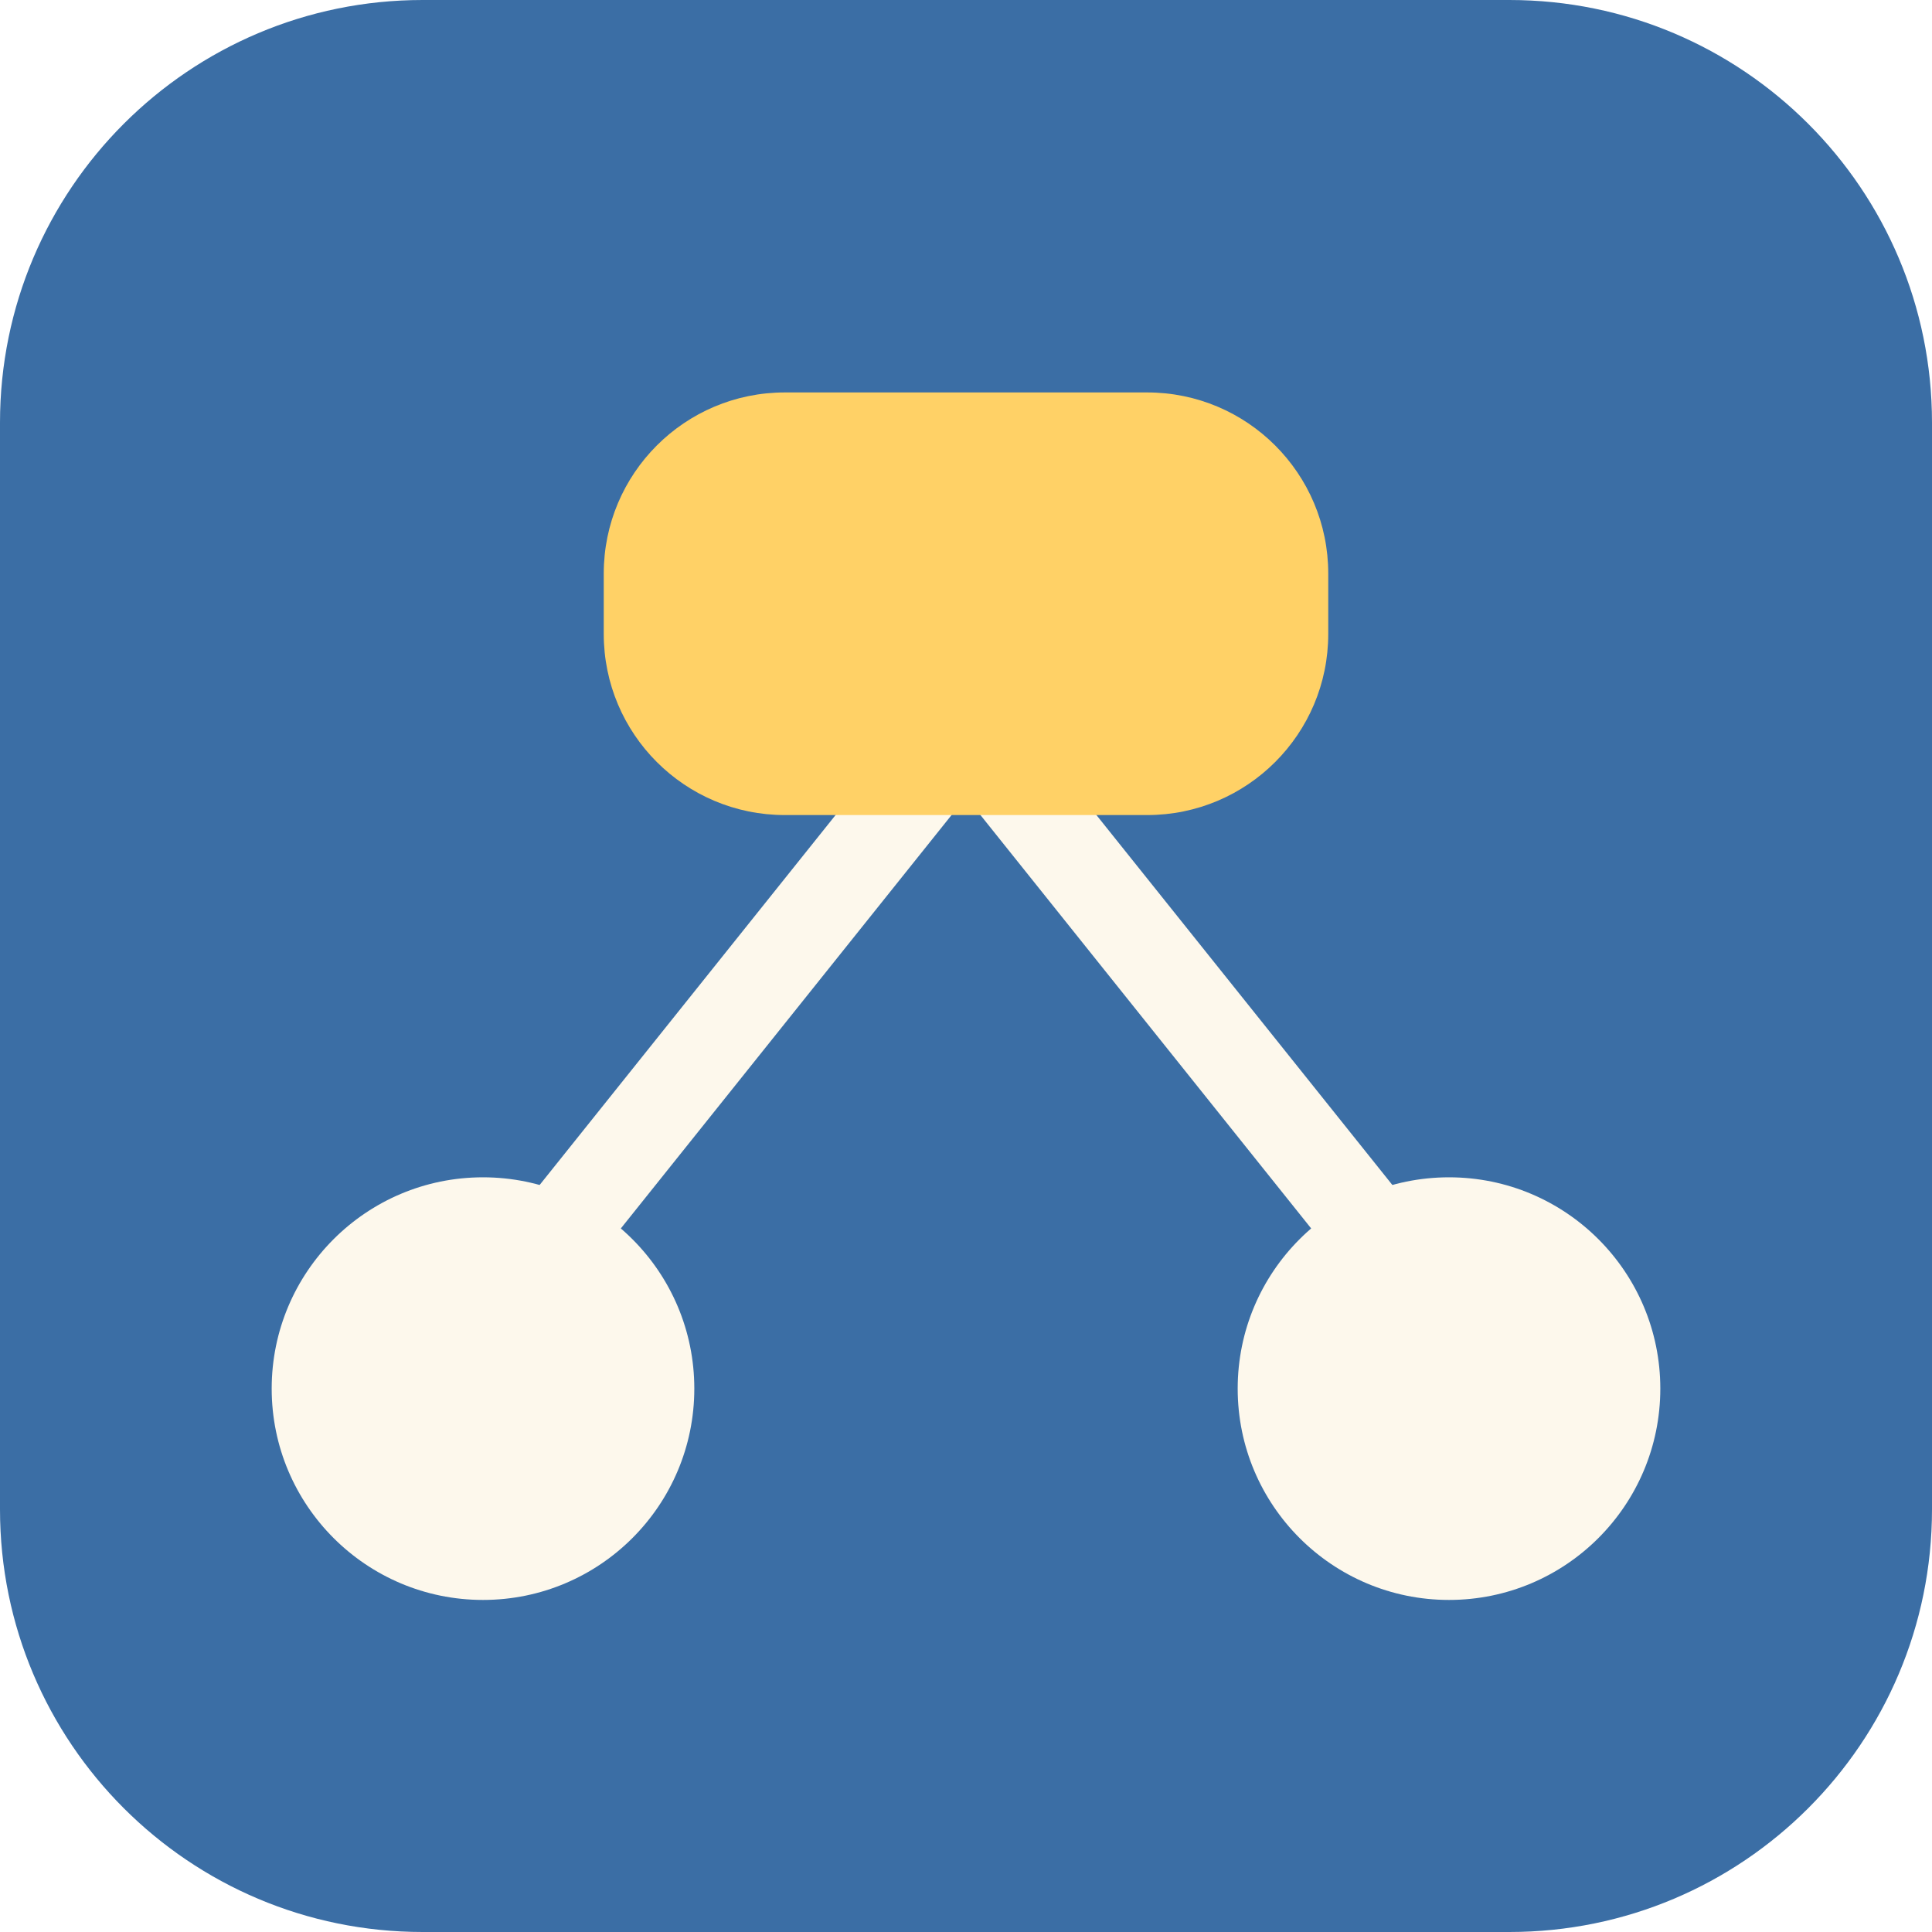
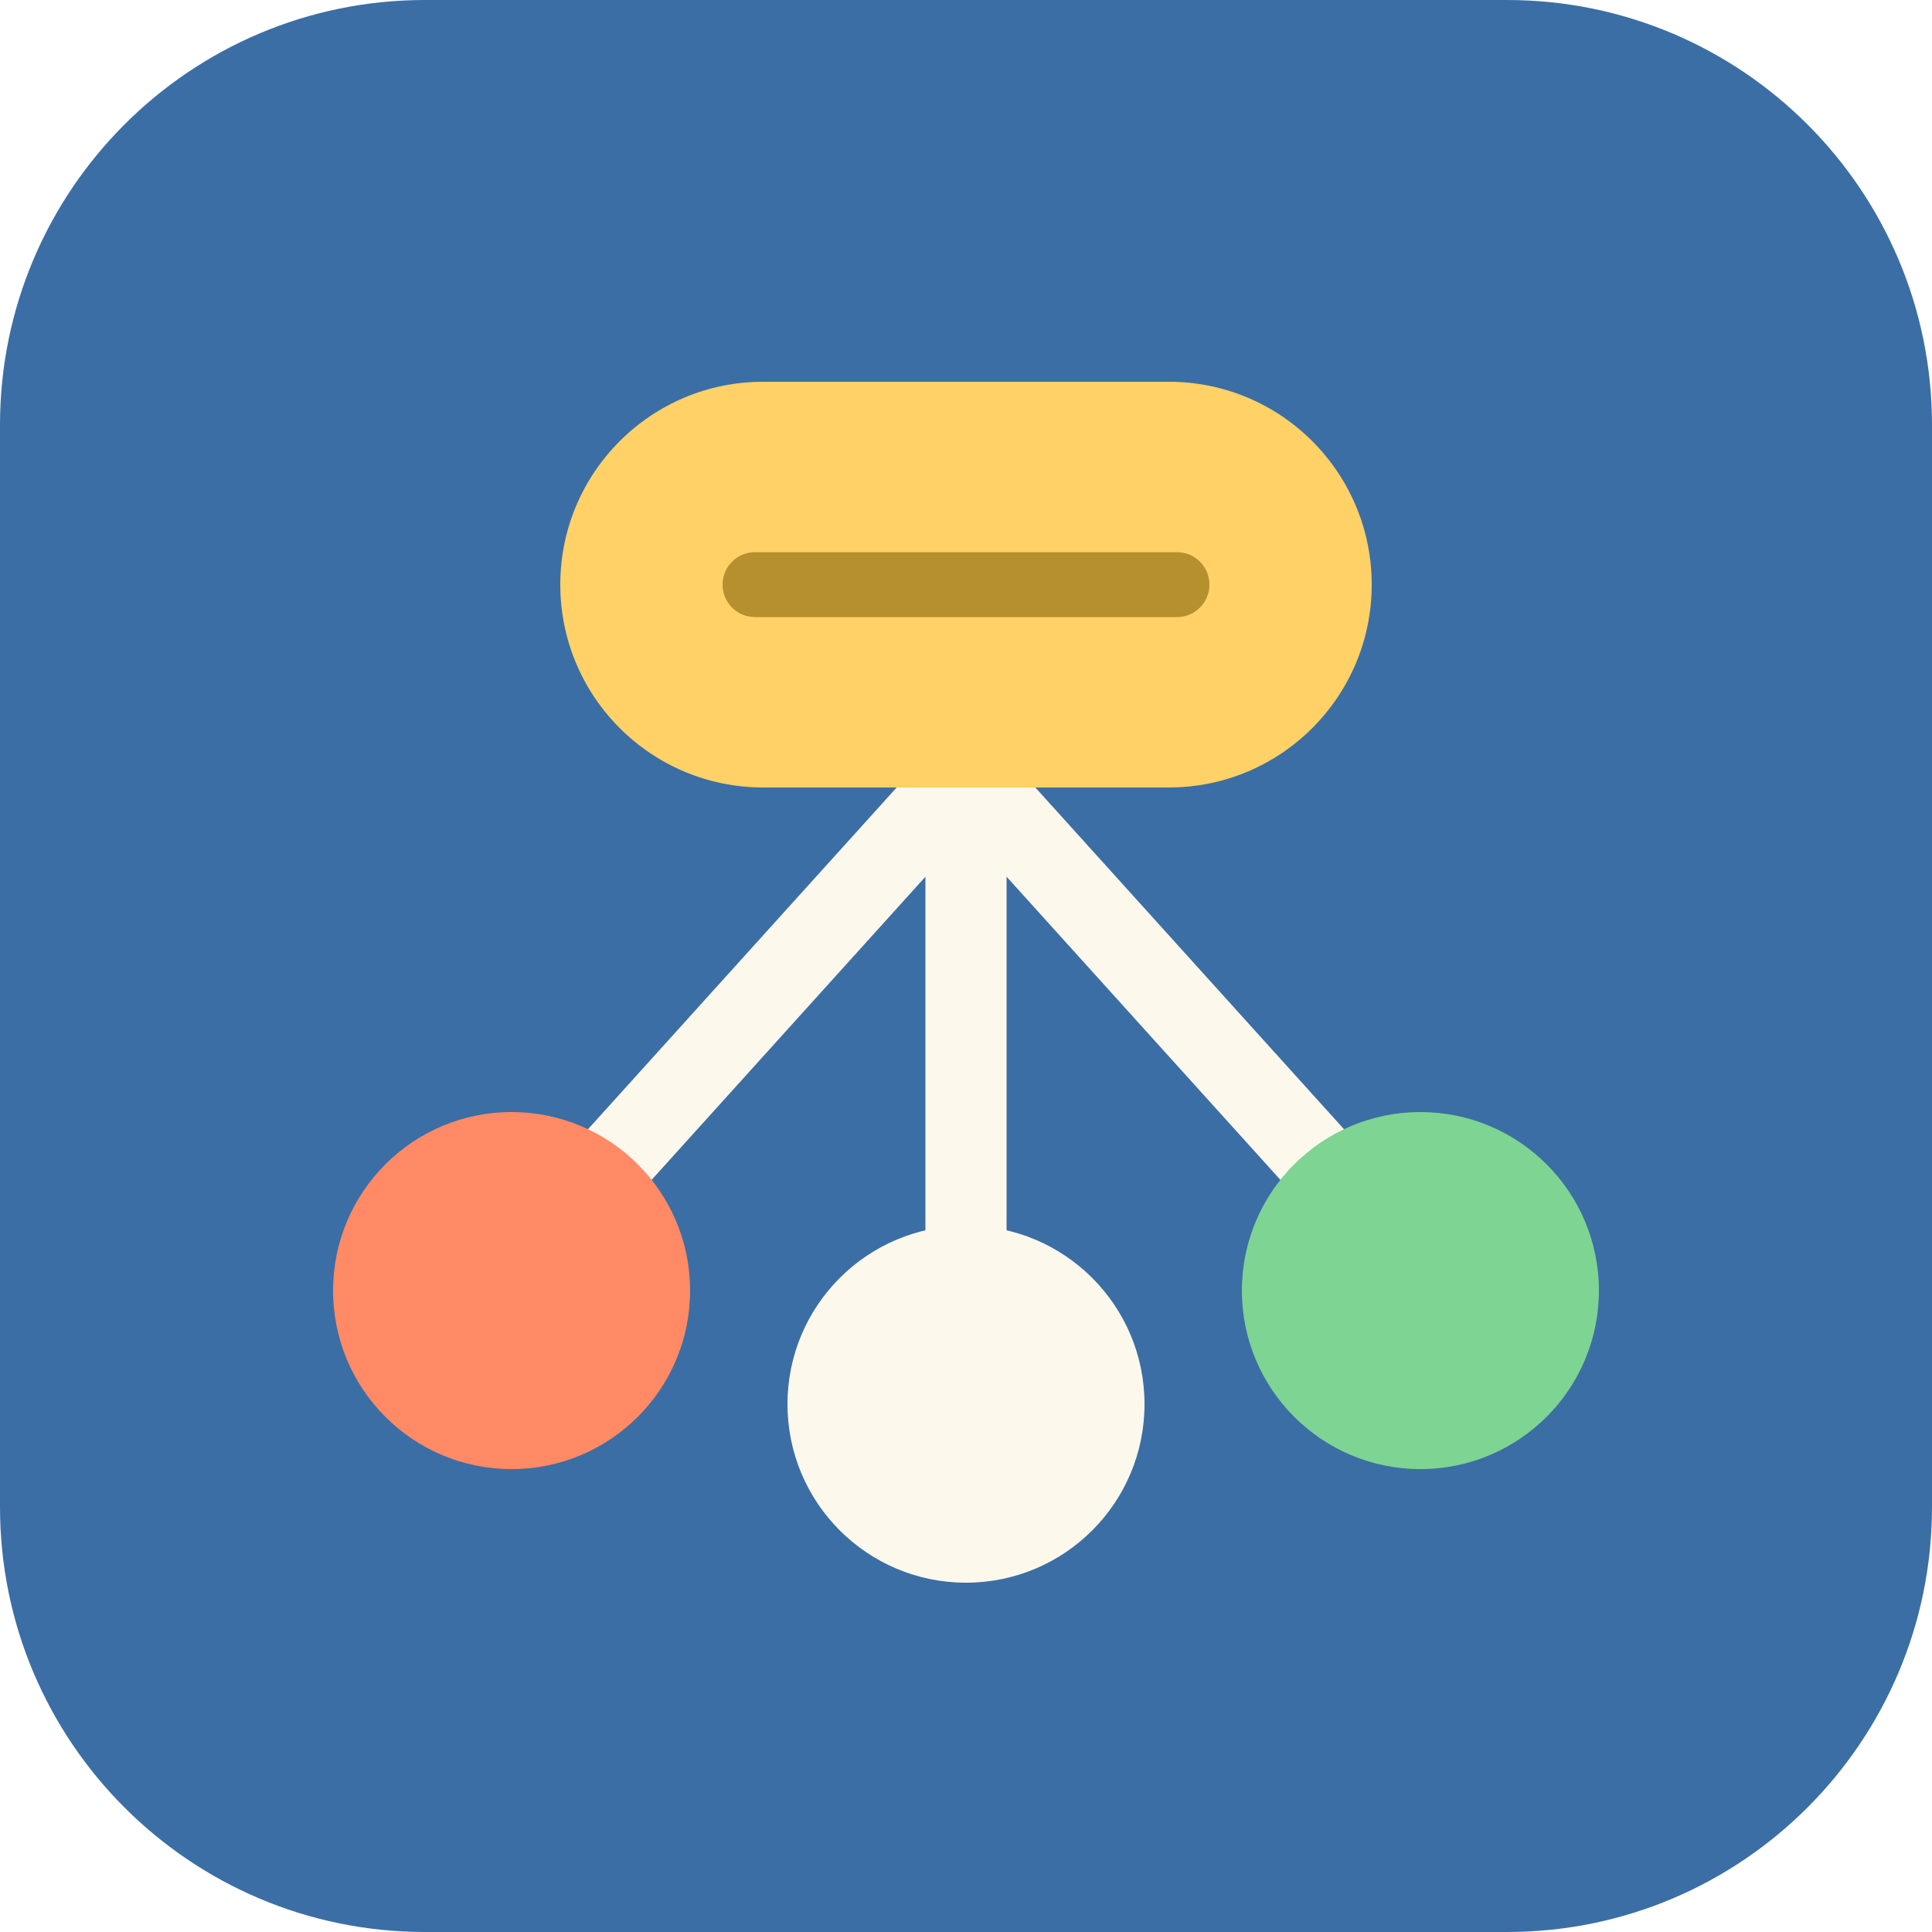
<svg xmlns="http://www.w3.org/2000/svg" viewBox="0 0 64 64">
-   <rect width="64" height="64" rx="14" fill="#3b6ea5" />
-   <g stroke="#fdf8ec" stroke-width="3" stroke-linecap="round">
-     <line x1="32" y1="24" x2="16" y2="44" />
-     <line x1="32" y1="24" x2="48" y2="44" />
+   <rect width="64" height="64" rx="14.08" fill="#3b6ea5" />
+   <g transform="translate(5.12 5.12) scale(0.5376)">
+     <g stroke="#fdf8ec" stroke-width="5" stroke-linecap="round">
+       <line x1="50" y1="38" x2="22" y2="69" />
+       <line x1="50" y1="38" x2="50" y2="75" />
+       <line x1="50" y1="38" x2="78" y2="69" />
+     </g>
+     <rect x="25" y="14" width="50" height="25" rx="12.5" fill="#ffd166" />
+     <rect x="35" y="24.5" width="30" height="4" rx="2" fill="#7a5a00" opacity="0.55" />
+     <circle cx="22" cy="70" r="11" fill="#ff8a65" />
+     <circle cx="50" cy="77" r="11" fill="#fdf8ec" />
+     <circle cx="78" cy="70" r="11" fill="#7ed492" />
  </g>
-   <rect x="20" y="13" width="24" height="14" rx="6" fill="#ffd166" />
-   <circle cx="16" cy="46" r="7" fill="#fdf8ec" />
-   <circle cx="48" cy="46" r="7" fill="#fdf8ec" />
</svg>
